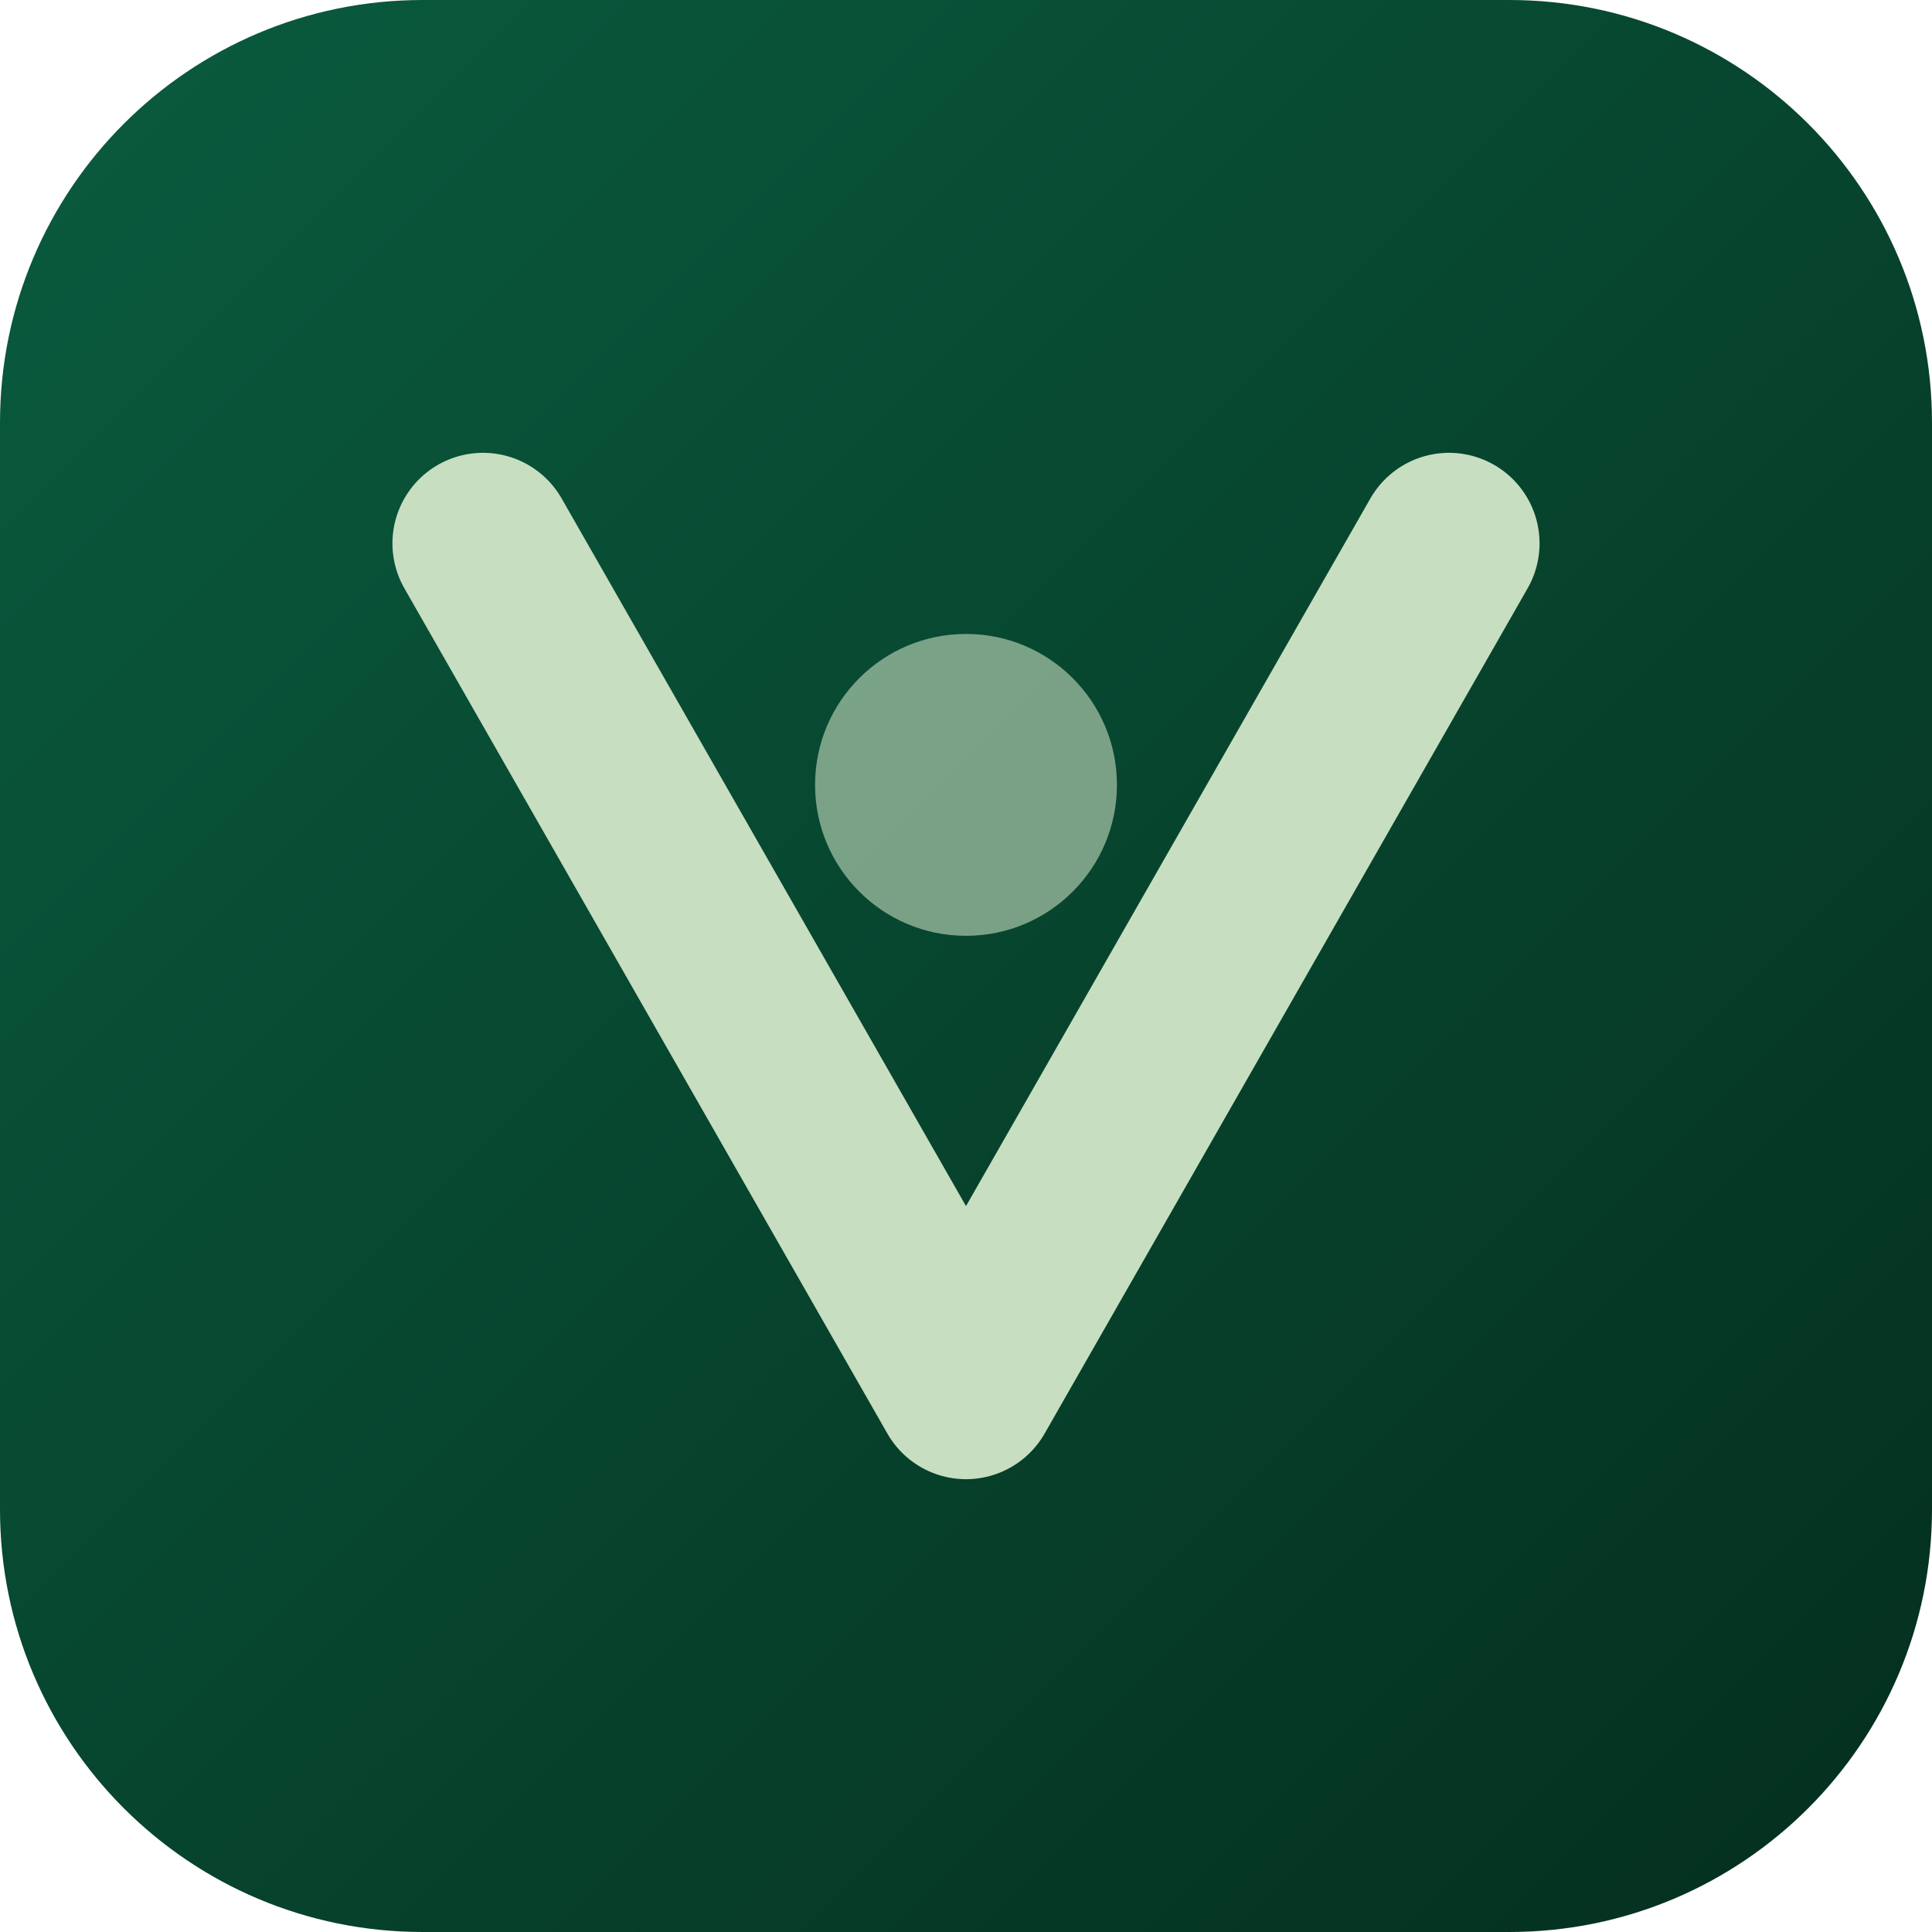
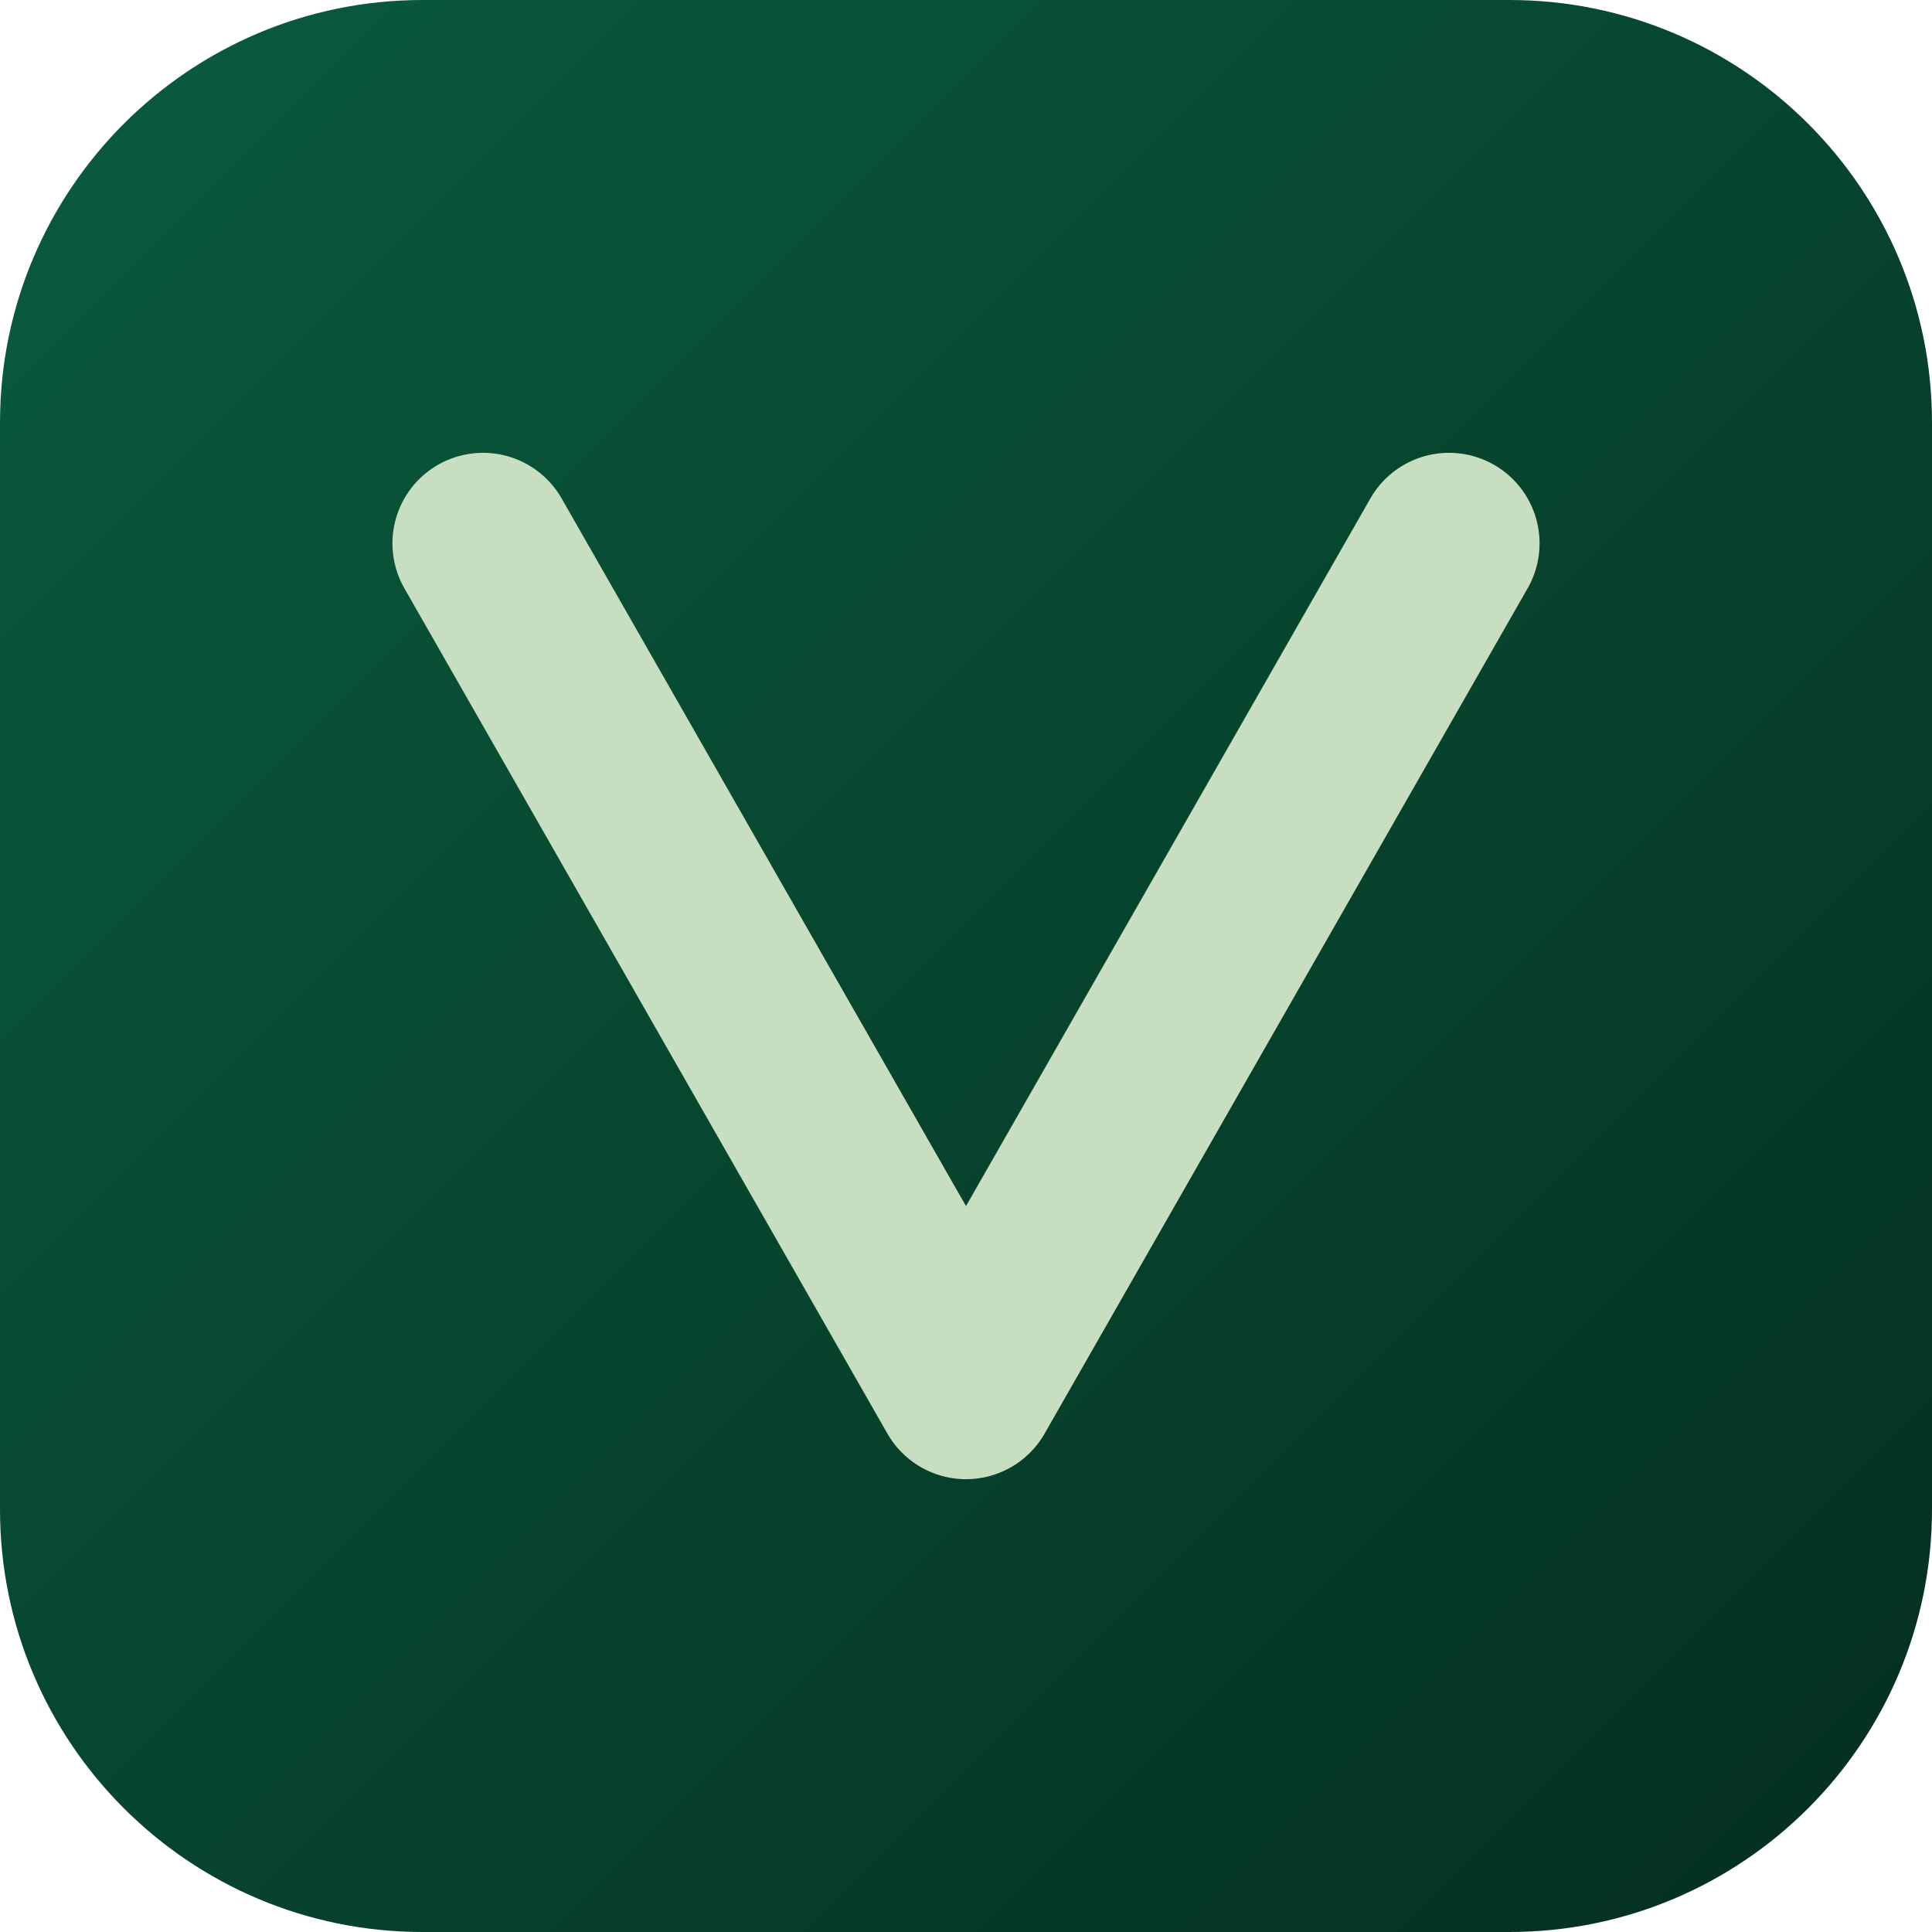
<svg xmlns="http://www.w3.org/2000/svg" viewBox="0 0 32 32">
  <defs>
    <linearGradient id="g" x1="0" y1="0" x2="1" y2="1">
      <stop offset="0%" stop-color="#0A5C3F" />
      <stop offset="100%" stop-color="#042E1E" />
    </linearGradient>
  </defs>
  <rect width="32" height="32" rx="7" fill="url(#g)" />
  <path d="M8 9 L16 23 L24 9" fill="none" stroke="#C7DEC0" stroke-width="3" stroke-linecap="round" stroke-linejoin="round" />
-   <circle cx="16" cy="13" r="2.5" fill="#C7DEC0" opacity="0.6" />
</svg>
